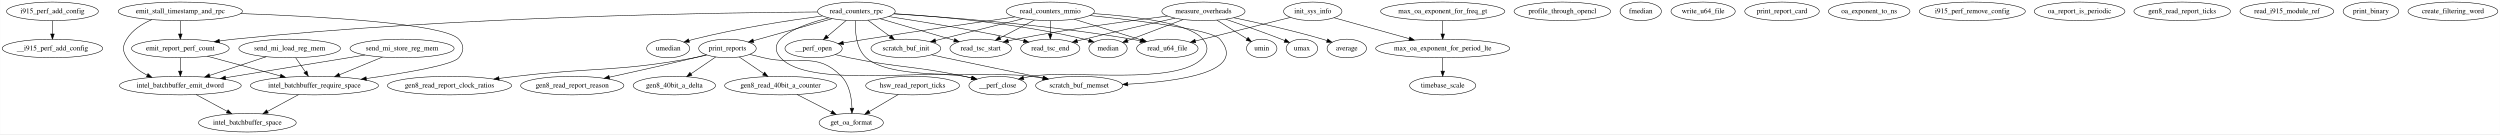
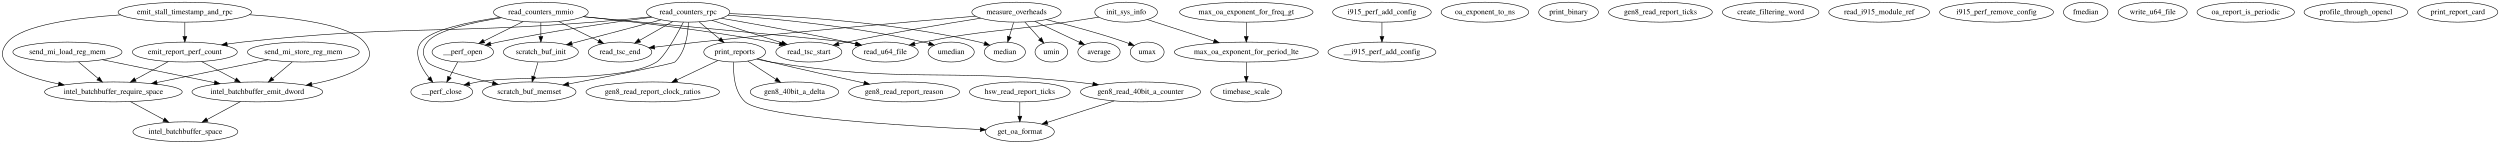
- <svg xmlns="http://www.w3.org/2000/svg" width="4848pt" height="260pt" viewBox="0.00 0.00 4847.58 260.00">
+ <svg xmlns="http://www.w3.org/2000/svg" width="4515pt" height="260pt" viewBox="0.00 0.00 4514.89 260.00">
  <g id="graph0" class="graph" transform="scale(1 1) rotate(0) translate(4 256)">
-     <polygon fill="white" stroke="none" points="-4,4 -4,-256 4843.58,-256 4843.58,4 -4,4" />
+     <polygon fill="white" stroke="none" points="-4,4 -4,-256 4510.89,-256 4510.89,4 -4,4" />
    <g id="node1" class="node">
-       <ellipse fill="none" stroke="black" cx="97.491" cy="-234" rx="89.084" ry="18" />
-       <text text-anchor="middle" x="97.491" y="-230.3" font-family="Times,serif" font-size="14.00">i915_perf_add_config</text>
+       <ellipse fill="none" stroke="black" cx="460.742" cy="-90" rx="118.079" ry="18" />
+       <text text-anchor="middle" x="460.742" y="-86.3" font-family="Times,serif" font-size="14.00">intel_batchbuffer_emit_dword</text>
    </g>
    <g id="node2" class="node">
-       <ellipse fill="none" stroke="black" cx="97.491" cy="-162" rx="97.483" ry="18" />
-       <text text-anchor="middle" x="97.491" y="-158.3" font-family="Times,serif" font-size="14.00">__i915_perf_add_config</text>
+       <ellipse fill="none" stroke="black" cx="330.742" cy="-18" rx="94.783" ry="18" />
+       <text text-anchor="middle" x="330.742" y="-14.3" font-family="Times,serif" font-size="14.00">intel_batchbuffer_space</text>
    </g>
    <g id="edge1" class="edge">
-       <path fill="none" stroke="black" d="M97.491,-215.697C97.491,-207.983 97.491,-198.712 97.491,-190.112" />
-       <polygon fill="black" stroke="black" points="100.991,-190.104 97.491,-180.104 93.991,-190.104 100.991,-190.104" />
+       <path fill="none" stroke="black" d="M430.263,-72.588C412.252,-62.89 389.26,-50.51 369.913,-40.092" />
+       <polygon fill="black" stroke="black" points="371.494,-36.968 361.03,-35.309 368.175,-43.132 371.494,-36.968" />
    </g>
    <g id="node3" class="node">
-       <ellipse fill="none" stroke="black" cx="605.491" cy="-90" rx="124.278" ry="18" />
-       <text text-anchor="middle" x="605.491" y="-86.3" font-family="Times,serif" font-size="14.00">intel_batchbuffer_require_space</text>
+       <ellipse fill="none" stroke="black" cx="2491.74" cy="-234" rx="89.084" ry="18" />
+       <text text-anchor="middle" x="2491.74" y="-230.3" font-family="Times,serif" font-size="14.00">i915_perf_add_config</text>
    </g>
    <g id="node4" class="node">
-       <ellipse fill="none" stroke="black" cx="475.491" cy="-18" rx="94.783" ry="18" />
-       <text text-anchor="middle" x="475.491" y="-14.3" font-family="Times,serif" font-size="14.00">intel_batchbuffer_space</text>
+       <ellipse fill="none" stroke="black" cx="2491.74" cy="-162" rx="97.483" ry="18" />
+       <text text-anchor="middle" x="2491.74" y="-158.3" font-family="Times,serif" font-size="14.00">__i915_perf_add_config</text>
    </g>
    <g id="edge2" class="edge">
-       <path fill="none" stroke="black" d="M574.683,-72.411C556.664,-62.708 533.743,-50.366 514.475,-39.992" />
-       <polygon fill="black" stroke="black" points="516.094,-36.888 505.63,-35.228 512.775,-43.051 516.094,-36.888" />
+       <path fill="none" stroke="black" d="M2491.74,-215.697C2491.74,-207.983 2491.74,-198.712 2491.74,-190.112" />
+       <polygon fill="black" stroke="black" points="2495.24,-190.104 2491.74,-180.104 2488.24,-190.104 2495.24,-190.104" />
    </g>
    <g id="node5" class="node">
-       <ellipse fill="none" stroke="black" cx="1509.49" cy="-90" rx="108.581" ry="18" />
-       <text text-anchor="middle" x="1509.49" y="-86.3" font-family="Times,serif" font-size="14.00">gen8_read_40bit_a_counter</text>
+       <ellipse fill="none" stroke="black" cx="972.742" cy="-234" rx="85.585" ry="18" />
+       <text text-anchor="middle" x="972.742" y="-230.3" font-family="Times,serif" font-size="14.00">read_counters_mmio</text>
    </g>
    <g id="node6" class="node">
-       <ellipse fill="none" stroke="black" cx="1646.49" cy="-18" rx="62.289" ry="18" />
-       <text text-anchor="middle" x="1646.49" y="-14.3" font-family="Times,serif" font-size="14.00">get_oa_format</text>
+       <ellipse fill="none" stroke="black" cx="1456.74" cy="-162" rx="59.59" ry="18" />
+       <text text-anchor="middle" x="1456.74" y="-158.3" font-family="Times,serif" font-size="14.00">read_tsc_start</text>
    </g>
    <g id="edge3" class="edge">
-       <path fill="none" stroke="black" d="M1541.27,-72.765C1561.23,-62.562 1587.11,-49.339 1608.21,-38.559" />
-       <polygon fill="black" stroke="black" points="1609.92,-41.619 1617.23,-33.952 1606.73,-35.386 1609.92,-41.619" />
+       <path fill="none" stroke="black" d="M1049.64,-225.843C1133.26,-217.441 1270.64,-201.829 1387.74,-180 1392.84,-179.049 1398.13,-177.952 1403.4,-176.783" />
+       <polygon fill="black" stroke="black" points="1404.51,-180.118 1413.47,-174.464 1402.94,-173.297 1404.51,-180.118" />
    </g>
    <g id="node7" class="node">
-       <ellipse fill="none" stroke="black" cx="1752.49" cy="-162" rx="67.688" ry="18" />
-       <text text-anchor="middle" x="1752.49" y="-158.3" font-family="Times,serif" font-size="14.00">scratch_buf_init</text>
+       <ellipse fill="none" stroke="black" cx="972.742" cy="-162" rx="67.688" ry="18" />
+       <text text-anchor="middle" x="972.742" y="-158.3" font-family="Times,serif" font-size="14.00">scratch_buf_init</text>
+     </g>
+     <g id="edge4" class="edge">
+       <path fill="none" stroke="black" d="M972.742,-215.697C972.742,-207.983 972.742,-198.712 972.742,-190.112" />
+       <polygon fill="black" stroke="black" points="976.242,-190.104 972.742,-180.104 969.242,-190.104 976.242,-190.104" />
    </g>
    <g id="node8" class="node">
-       <ellipse fill="none" stroke="black" cx="2088.49" cy="-90" rx="84.485" ry="18" />
-       <text text-anchor="middle" x="2088.49" y="-86.3" font-family="Times,serif" font-size="14.00">scratch_buf_memset</text>
-     </g>
-     <g id="edge4" class="edge">
-       <path fill="none" stroke="black" d="M1802.34,-149.708C1811.05,-147.776 1820.03,-145.809 1828.49,-144 1892.93,-130.227 1966.52,-115.3 2018.93,-104.808" />
-       <polygon fill="black" stroke="black" points="2019.67,-108.229 2028.79,-102.836 2018.3,-101.365 2019.67,-108.229" />
+       <ellipse fill="none" stroke="black" cx="951.742" cy="-90" rx="84.485" ry="18" />
+       <text text-anchor="middle" x="951.742" y="-86.3" font-family="Times,serif" font-size="14.00">scratch_buf_memset</text>
+     </g>
+     <g id="edge5" class="edge">
+       <path fill="none" stroke="black" d="M901.358,-223.891C848.98,-215.57 784.228,-201.29 767.742,-180 757.946,-167.349 758.12,-156.784 767.742,-144 775.168,-134.133 835.966,-117.864 885.675,-105.949" />
+       <polygon fill="black" stroke="black" points="886.529,-109.344 895.449,-103.628 884.911,-102.533 886.529,-109.344" />
    </g>
    <g id="node9" class="node">
-       <ellipse fill="none" stroke="black" cx="345.491" cy="-90" rx="118.079" ry="18" />
-       <text text-anchor="middle" x="345.491" y="-86.3" font-family="Times,serif" font-size="14.00">intel_batchbuffer_emit_dword</text>
-     </g>
-     <g id="edge5" class="edge">
-       <path fill="none" stroke="black" d="M375.971,-72.588C393.981,-62.89 416.973,-50.51 436.32,-40.092" />
-       <polygon fill="black" stroke="black" points="438.058,-43.132 445.203,-35.309 434.739,-36.968 438.058,-43.132" />
+       <ellipse fill="none" stroke="black" cx="831.742" cy="-162" rx="55.491" ry="18" />
+       <text text-anchor="middle" x="831.742" y="-158.3" font-family="Times,serif" font-size="14.00">__perf_open</text>
+     </g>
+     <g id="edge6" class="edge">
+       <path fill="none" stroke="black" d="M940.747,-217.116C919.703,-206.668 892.056,-192.943 869.871,-181.929" />
+       <polygon fill="black" stroke="black" points="871.246,-178.705 860.733,-177.393 868.133,-184.974 871.246,-178.705" />
    </g>
    <g id="node10" class="node">
-       <ellipse fill="none" stroke="black" cx="2329.49" cy="-234" rx="80.686" ry="18" />
-       <text text-anchor="middle" x="2329.49" y="-230.3" font-family="Times,serif" font-size="14.00">measure_overheads</text>
+       <ellipse fill="none" stroke="black" cx="1115.74" cy="-162" rx="57.391" ry="18" />
+       <text text-anchor="middle" x="1115.74" y="-158.3" font-family="Times,serif" font-size="14.00">read_tsc_end</text>
+     </g>
+     <g id="edge7" class="edge">
+       <path fill="none" stroke="black" d="M1004.83,-217.291C1026.26,-206.804 1054.54,-192.957 1077.19,-181.873" />
+       <polygon fill="black" stroke="black" points="1078.75,-185.004 1086.19,-177.464 1075.67,-178.717 1078.75,-185.004" />
    </g>
    <g id="node11" class="node">
-       <ellipse fill="none" stroke="black" cx="1897.49" cy="-162" rx="59.59" ry="18" />
-       <text text-anchor="middle" x="1897.49" y="-158.3" font-family="Times,serif" font-size="14.00">read_tsc_start</text>
-     </g>
-     <g id="edge6" class="edge">
-       <path fill="none" stroke="black" d="M2259.9,-224.868C2186.58,-215.827 2067.9,-199.848 1966.49,-180 1961.47,-179.018 1956.27,-177.909 1951.08,-176.739" />
-       <polygon fill="black" stroke="black" points="1951.68,-173.286 1941.15,-174.432 1950.1,-180.104 1951.68,-173.286" />
+       <ellipse fill="none" stroke="black" cx="1594.74" cy="-162" rx="59.59" ry="18" />
+       <text text-anchor="middle" x="1594.74" y="-158.3" font-family="Times,serif" font-size="14.00">read_u64_file</text>
+     </g>
+     <g id="edge8" class="edge">
+       <path fill="none" stroke="black" d="M1049.43,-225.796C1198.55,-211.767 1514.14,-181.974 1525.74,-180 1531.06,-179.094 1536.58,-178.002 1542.07,-176.813" />
+       <polygon fill="black" stroke="black" points="1542.9,-180.213 1551.88,-174.587 1541.35,-173.387 1542.9,-180.213" />
    </g>
    <g id="node12" class="node">
-       <ellipse fill="none" stroke="black" cx="2442.49" cy="-162" rx="29.497" ry="18" />
-       <text text-anchor="middle" x="2442.49" y="-158.3" font-family="Times,serif" font-size="14.00">umin</text>
-     </g>
-     <g id="edge7" class="edge">
-       <path fill="none" stroke="black" d="M2355.42,-216.941C2372.84,-206.148 2395.81,-191.916 2413.79,-180.781" />
-       <polygon fill="black" stroke="black" points="2416.02,-183.517 2422.68,-175.275 2412.33,-177.566 2416.02,-183.517" />
+       <ellipse fill="none" stroke="black" cx="793.742" cy="-90" rx="55.79" ry="18" />
+       <text text-anchor="middle" x="793.742" y="-86.3" font-family="Times,serif" font-size="14.00">__perf_close</text>
+     </g>
+     <g id="edge9" class="edge">
+       <path fill="none" stroke="black" d="M899.263,-224.665C843.813,-216.684 774.375,-202.483 756.742,-180 741.629,-160.731 755.886,-134.408 770.873,-115.393" />
+       <polygon fill="black" stroke="black" points="773.759,-117.398 777.481,-107.478 768.386,-112.911 773.759,-117.398" />
+     </g>
+     <g id="edge10" class="edge">
+       <path fill="none" stroke="black" d="M967.551,-143.697C965.211,-135.898 962.394,-126.509 959.791,-117.829" />
+       <polygon fill="black" stroke="black" points="963.099,-116.677 956.873,-108.104 956.394,-118.688 963.099,-116.677" />
+     </g>
+     <g id="edge36" class="edge">
+       <path fill="none" stroke="black" d="M822.543,-144.055C818.109,-135.887 812.694,-125.912 807.761,-116.824" />
+       <polygon fill="black" stroke="black" points="810.703,-114.908 802.856,-107.789 804.551,-118.247 810.703,-114.908" />
    </g>
    <g id="node13" class="node">
-       <ellipse fill="none" stroke="black" cx="2144.49" cy="-162" rx="37.093" ry="18" />
-       <text text-anchor="middle" x="2144.49" y="-158.3" font-family="Times,serif" font-size="14.00">median</text>
-     </g>
-     <g id="edge8" class="edge">
-       <path fill="none" stroke="black" d="M2290.26,-218.155C2258.48,-206.132 2213.99,-189.296 2182.54,-177.395" />
-       <polygon fill="black" stroke="black" points="2183.41,-173.983 2172.82,-173.717 2180.93,-180.53 2183.41,-173.983" />
+       <ellipse fill="none" stroke="black" cx="543.742" cy="-162" rx="100.983" ry="18" />
+       <text text-anchor="middle" x="543.742" y="-158.3" font-family="Times,serif" font-size="14.00">send_mi_store_reg_mem</text>
+     </g>
+     <g id="edge11" class="edge">
+       <path fill="none" stroke="black" d="M523.65,-144.055C513.047,-135.113 499.877,-124.005 488.331,-114.268" />
+       <polygon fill="black" stroke="black" points="490.55,-111.561 480.649,-107.789 486.037,-116.912 490.55,-111.561" />
    </g>
    <g id="node14" class="node">
-       <ellipse fill="none" stroke="black" cx="2520.49" cy="-162" rx="30.595" ry="18" />
-       <text text-anchor="middle" x="2520.49" y="-158.3" font-family="Times,serif" font-size="14.00">umax</text>
-     </g>
-     <g id="edge9" class="edge">
-       <path fill="none" stroke="black" d="M2372.72,-218.652C2403.06,-208.381 2444.48,-193.955 2480.49,-180 2482.69,-179.149 2484.94,-178.252 2487.21,-177.334" />
-       <polygon fill="black" stroke="black" points="2488.58,-180.557 2496.48,-173.5 2485.9,-174.088 2488.58,-180.557" />
+       <ellipse fill="none" stroke="black" cx="200.742" cy="-90" rx="124.278" ry="18" />
+       <text text-anchor="middle" x="200.742" y="-86.3" font-family="Times,serif" font-size="14.00">intel_batchbuffer_require_space</text>
+     </g>
+     <g id="edge12" class="edge">
+       <path fill="none" stroke="black" d="M480.03,-147.998C423.322,-136.425 340.174,-119.455 279.35,-107.042" />
+       <polygon fill="black" stroke="black" points="279.905,-103.584 269.407,-105.013 278.506,-110.442 279.905,-103.584" />
+     </g>
+     <g id="edge43" class="edge">
+       <path fill="none" stroke="black" d="M231.55,-72.411C249.57,-62.708 272.49,-50.366 291.758,-39.992" />
+       <polygon fill="black" stroke="black" points="293.458,-43.051 300.603,-35.228 290.139,-36.888 293.458,-43.051" />
    </g>
    <g id="node15" class="node">
-       <ellipse fill="none" stroke="black" cx="2607.49" cy="-162" rx="38.194" ry="18" />
-       <text text-anchor="middle" x="2607.49" y="-158.3" font-family="Times,serif" font-size="14.00">average</text>
-     </g>
-     <g id="edge10" class="edge">
-       <path fill="none" stroke="black" d="M2388.39,-221.549C2435.37,-211.92 2502.67,-197.023 2560.49,-180 2563.39,-179.145 2566.38,-178.208 2569.37,-177.227" />
-       <polygon fill="black" stroke="black" points="2570.51,-180.535 2578.84,-173.988 2568.25,-173.911 2570.51,-180.535" />
+       <ellipse fill="none" stroke="black" cx="2246.74" cy="-162" rx="129.977" ry="18" />
+       <text text-anchor="middle" x="2246.74" y="-158.3" font-family="Times,serif" font-size="14.00">max_oa_exponent_for_period_lte</text>
    </g>
    <g id="node16" class="node">
-       <ellipse fill="none" stroke="black" cx="2032.49" cy="-162" rx="57.391" ry="18" />
-       <text text-anchor="middle" x="2032.49" y="-158.3" font-family="Times,serif" font-size="14.00">read_tsc_end</text>
-     </g>
-     <g id="edge11" class="edge">
-       <path fill="none" stroke="black" d="M2274.32,-220.774C2227.46,-210.287 2158.46,-194.6 2098.49,-180 2094.1,-178.932 2089.56,-177.805 2085,-176.66" />
-       <polygon fill="black" stroke="black" points="2085.61,-173.203 2075.05,-174.14 2083.89,-179.988 2085.61,-173.203" />
+       <ellipse fill="none" stroke="black" cx="2246.74" cy="-90" rx="64.189" ry="18" />
+       <text text-anchor="middle" x="2246.74" y="-86.3" font-family="Times,serif" font-size="14.00">timebase_scale</text>
+     </g>
+     <g id="edge13" class="edge">
+       <path fill="none" stroke="black" d="M2246.74,-143.697C2246.74,-135.983 2246.74,-126.712 2246.74,-118.112" />
+       <polygon fill="black" stroke="black" points="2250.24,-118.104 2246.74,-108.104 2243.24,-118.104 2250.24,-118.104" />
    </g>
    <g id="node17" class="node">
-       <ellipse fill="none" stroke="black" cx="2793.49" cy="-162" rx="129.977" ry="18" />
-       <text text-anchor="middle" x="2793.49" y="-158.3" font-family="Times,serif" font-size="14.00">max_oa_exponent_for_period_lte</text>
+       <ellipse fill="none" stroke="black" cx="117.742" cy="-162" rx="98.583" ry="18" />
+       <text text-anchor="middle" x="117.742" y="-158.3" font-family="Times,serif" font-size="14.00">send_mi_load_reg_mem</text>
+     </g>
+     <g id="edge15" class="edge">
+       <path fill="none" stroke="black" d="M181.053,-148.079C238.079,-136.441 322.078,-119.299 383.13,-106.839" />
+       <polygon fill="black" stroke="black" points="384.007,-110.232 393.105,-104.803 382.607,-103.374 384.007,-110.232" />
+     </g>
+     <g id="edge14" class="edge">
+       <path fill="none" stroke="black" d="M137.834,-144.055C148.437,-135.113 161.607,-124.005 173.153,-114.268" />
+       <polygon fill="black" stroke="black" points="175.447,-116.912 180.835,-107.789 170.934,-111.561 175.447,-116.912" />
    </g>
    <g id="node18" class="node">
-       <ellipse fill="none" stroke="black" cx="2793.49" cy="-90" rx="64.189" ry="18" />
-       <text text-anchor="middle" x="2793.49" y="-86.3" font-family="Times,serif" font-size="14.00">timebase_scale</text>
-     </g>
-     <g id="edge12" class="edge">
-       <path fill="none" stroke="black" d="M2793.49,-143.697C2793.49,-135.983 2793.49,-126.712 2793.49,-118.112" />
-       <polygon fill="black" stroke="black" points="2796.99,-118.104 2793.49,-108.104 2789.99,-118.104 2796.99,-118.104" />
+       <ellipse fill="none" stroke="black" cx="1831.74" cy="-234" rx="80.686" ry="18" />
+       <text text-anchor="middle" x="1831.74" y="-230.3" font-family="Times,serif" font-size="14.00">measure_overheads</text>
+     </g>
+     <g id="edge16" class="edge">
+       <path fill="none" stroke="black" d="M1767.02,-223.14C1704.91,-213.36 1608.59,-197.359 1525.74,-180 1520.81,-178.967 1515.7,-177.831 1510.59,-176.651" />
+       <polygon fill="black" stroke="black" points="1511.34,-173.234 1500.81,-174.344 1509.74,-180.047 1511.34,-173.234" />
+     </g>
+     <g id="edge20" class="edge">
+       <path fill="none" stroke="black" d="M1757.83,-226.82C1648.47,-217.529 1437.13,-199.016 1257.74,-180 1231.59,-177.228 1202.78,-173.84 1177.97,-170.82" />
+       <polygon fill="black" stroke="black" points="1178.32,-167.336 1167.97,-169.595 1177.47,-174.285 1178.32,-167.336" />
    </g>
    <g id="node19" class="node">
-       <ellipse fill="none" stroke="black" cx="2541.49" cy="-234" rx="56.59" ry="18" />
-       <text text-anchor="middle" x="2541.49" y="-230.3" font-family="Times,serif" font-size="14.00">init_sys_info</text>
-     </g>
-     <g id="edge13" class="edge">
-       <path fill="none" stroke="black" d="M2582.54,-221.597C2622.04,-210.625 2682.39,-193.862 2728.43,-181.071" />
-       <polygon fill="black" stroke="black" points="2729.63,-184.373 2738.33,-178.324 2727.75,-177.628 2729.63,-184.373" />
+       <ellipse fill="none" stroke="black" cx="1894.74" cy="-162" rx="29.497" ry="18" />
+       <text text-anchor="middle" x="1894.74" y="-158.3" font-family="Times,serif" font-size="14.00">umin</text>
+     </g>
+     <g id="edge17" class="edge">
+       <path fill="none" stroke="black" d="M1846.99,-216.055C1855.15,-206.988 1865.32,-195.694 1874.17,-185.86" />
+       <polygon fill="black" stroke="black" points="1876.83,-188.131 1880.92,-178.356 1871.63,-183.448 1876.83,-188.131" />
    </g>
    <g id="node20" class="node">
-       <ellipse fill="none" stroke="black" cx="2259.49" cy="-162" rx="59.59" ry="18" />
-       <text text-anchor="middle" x="2259.49" y="-158.3" font-family="Times,serif" font-size="14.00">read_u64_file</text>
-     </g>
-     <g id="edge14" class="edge">
-       <path fill="none" stroke="black" d="M2498.35,-222.292C2448.82,-209.998 2367.5,-189.811 2313.73,-176.463" />
-       <polygon fill="black" stroke="black" points="2314.57,-173.066 2304.02,-174.053 2312.88,-179.859 2314.57,-173.066" />
+       <ellipse fill="none" stroke="black" cx="1980.74" cy="-162" rx="38.194" ry="18" />
+       <text text-anchor="middle" x="1980.74" y="-158.3" font-family="Times,serif" font-size="14.00">average</text>
+     </g>
+     <g id="edge18" class="edge">
+       <path fill="none" stroke="black" d="M1864.81,-217.465C1888.73,-206.228 1921,-191.067 1945.42,-179.594" />
+       <polygon fill="black" stroke="black" points="1947.13,-182.658 1954.69,-175.238 1944.15,-176.322 1947.13,-182.658" />
    </g>
    <g id="node21" class="node">
-       <ellipse fill="none" stroke="black" cx="557.491" cy="-162" rx="98.583" ry="18" />
-       <text text-anchor="middle" x="557.491" y="-158.3" font-family="Times,serif" font-size="14.00">send_mi_load_reg_mem</text>
-     </g>
-     <g id="edge16" class="edge">
-       <path fill="none" stroke="black" d="M569.111,-144.055C574.746,-135.837 581.635,-125.791 587.896,-116.66" />
-       <polygon fill="black" stroke="black" points="590.877,-118.502 593.645,-108.275 585.104,-114.543 590.877,-118.502" />
-     </g>
-     <g id="edge15" class="edge">
-       <path fill="none" stroke="black" d="M512.012,-145.983C480.01,-135.416 436.94,-121.195 402.62,-109.863" />
-       <polygon fill="black" stroke="black" points="403.324,-106.41 392.731,-106.598 401.13,-113.057 403.324,-106.41" />
+       <ellipse fill="none" stroke="black" cx="2067.74" cy="-162" rx="30.595" ry="18" />
+       <text text-anchor="middle" x="2067.74" y="-158.3" font-family="Times,serif" font-size="14.00">umax</text>
+     </g>
+     <g id="edge19" class="edge">
+       <path fill="none" stroke="black" d="M1885.59,-220.564C1925.31,-210.878 1980.44,-196.361 2027.74,-180 2030.11,-179.18 2032.54,-178.286 2034.98,-177.352" />
+       <polygon fill="black" stroke="black" points="2036.29,-180.595 2044.26,-173.615 2033.68,-174.101 2036.29,-180.595" />
    </g>
    <g id="node22" class="node">
-       <ellipse fill="none" stroke="black" cx="1765.49" cy="-90" rx="90.984" ry="18" />
-       <text text-anchor="middle" x="1765.49" y="-86.3" font-family="Times,serif" font-size="14.00">hsw_read_report_ticks</text>
-     </g>
-     <g id="edge17" class="edge">
-       <path fill="none" stroke="black" d="M1737.89,-72.765C1721.17,-62.928 1699.67,-50.285 1681.73,-39.73" />
-       <polygon fill="black" stroke="black" points="1683.11,-36.48 1672.72,-34.427 1679.56,-42.514 1683.11,-36.48" />
+       <ellipse fill="none" stroke="black" cx="1810.74" cy="-162" rx="37.093" ry="18" />
+       <text text-anchor="middle" x="1810.74" y="-158.3" font-family="Times,serif" font-size="14.00">median</text>
+     </g>
+     <g id="edge21" class="edge">
+       <path fill="none" stroke="black" d="M1826.55,-215.697C1824.21,-207.898 1821.39,-198.509 1818.79,-189.829" />
+       <polygon fill="black" stroke="black" points="1822.1,-188.677 1815.87,-180.104 1815.39,-190.688 1822.1,-188.677" />
    </g>
    <g id="node23" class="node">
-       <ellipse fill="none" stroke="black" cx="1406.49" cy="-162" rx="55.79" ry="18" />
-       <text text-anchor="middle" x="1406.49" y="-158.3" font-family="Times,serif" font-size="14.00">print_reports</text>
+       <ellipse fill="none" stroke="black" cx="2246.74" cy="-234" rx="120.479" ry="18" />
+       <text text-anchor="middle" x="2246.74" y="-230.3" font-family="Times,serif" font-size="14.00">max_oa_exponent_for_freq_gt</text>
    </g>
    <g id="edge22" class="edge">
-       <path fill="none" stroke="black" d="M1429.35,-145.465C1443.12,-136.104 1460.9,-124.021 1476.22,-113.614" />
-       <polygon fill="black" stroke="black" points="1478.59,-116.23 1484.9,-107.714 1474.66,-110.44 1478.59,-116.23" />
-     </g>
-     <g id="edge19" class="edge">
-       <path fill="none" stroke="black" d="M1449.8,-150.452C1458.63,-148.31 1467.86,-146.077 1476.49,-144 1543.57,-127.859 1579.29,-157.36 1627.49,-108 1643.23,-91.882 1647.33,-66.106 1647.88,-46.433" />
-       <polygon fill="black" stroke="black" points="1651.38,-46.227 1647.86,-36.231 1644.38,-46.236 1651.38,-46.227" />
+       <path fill="none" stroke="black" d="M2246.74,-215.697C2246.74,-207.983 2246.74,-198.712 2246.74,-190.112" />
+       <polygon fill="black" stroke="black" points="2250.24,-190.104 2246.74,-180.104 2243.24,-190.104 2250.24,-190.104" />
    </g>
    <g id="node24" class="node">
-       <ellipse fill="none" stroke="black" cx="867.491" cy="-90" rx="120.479" ry="18" />
-       <text text-anchor="middle" x="867.491" y="-86.3" font-family="Times,serif" font-size="14.00">gen8_read_report_clock_ratios</text>
-     </g>
-     <g id="edge18" class="edge">
-       <path fill="none" stroke="black" d="M1366.42,-149.333C1358.54,-147.329 1350.29,-145.433 1342.49,-144 1190.43,-116.069 1150.04,-126.102 996.491,-108 985.842,-106.745 974.707,-105.37 963.632,-103.964" />
-       <polygon fill="black" stroke="black" points="963.857,-100.465 953.494,-102.667 962.968,-107.408 963.857,-100.465" />
+       <ellipse fill="none" stroke="black" cx="329.742" cy="-162" rx="94.783" ry="18" />
+       <text text-anchor="middle" x="329.742" y="-158.3" font-family="Times,serif" font-size="14.00">emit_report_perf_count</text>
+     </g>
+     <g id="edge23" class="edge">
+       <path fill="none" stroke="black" d="M360.125,-144.765C378.265,-135.072 401.506,-122.653 421.08,-112.193" />
+       <polygon fill="black" stroke="black" points="422.899,-115.19 430.07,-107.39 419.6,-109.016 422.899,-115.19" />
+     </g>
+     <g id="edge24" class="edge">
+       <path fill="none" stroke="black" d="M299.822,-144.765C282.088,-135.142 259.403,-122.832 240.215,-112.419" />
+       <polygon fill="black" stroke="black" points="241.854,-109.327 231.395,-107.633 238.515,-115.479 241.854,-109.327" />
    </g>
    <g id="node25" class="node">
-       <ellipse fill="none" stroke="black" cx="1105.49" cy="-90" rx="100.182" ry="18" />
-       <text text-anchor="middle" x="1105.49" y="-86.3" font-family="Times,serif" font-size="14.00">gen8_read_report_reason</text>
-     </g>
-     <g id="edge20" class="edge">
-       <path fill="none" stroke="black" d="M1365.24,-149.785C1357.69,-147.805 1349.86,-145.802 1342.49,-144 1287.24,-130.49 1224.41,-116.501 1177.32,-106.289" />
-       <polygon fill="black" stroke="black" points="1178.04,-102.863 1167.53,-104.169 1176.56,-109.704 1178.04,-102.863" />
+       <ellipse fill="none" stroke="black" cx="1238.74" cy="-234" rx="75.287" ry="18" />
+       <text text-anchor="middle" x="1238.74" y="-230.3" font-family="Times,serif" font-size="14.00">read_counters_rpc</text>
+     </g>
+     <g id="edge34" class="edge">
+       <path fill="none" stroke="black" d="M1281.81,-219.17C1318.03,-207.539 1369.82,-190.912 1407.64,-178.766" />
+       <polygon fill="black" stroke="black" points="1408.97,-182.014 1417.43,-175.625 1406.83,-175.349 1408.97,-182.014" />
+     </g>
+     <g id="edge25" class="edge">
+       <path fill="none" stroke="black" d="M1189.95,-220.161C1144.45,-208.185 1076.59,-190.329 1028.86,-177.768" />
+       <polygon fill="black" stroke="black" points="1029.56,-174.332 1018.99,-175.172 1027.77,-181.102 1029.56,-174.332" />
+     </g>
+     <g id="edge26" class="edge">
+       <path fill="none" stroke="black" d="M1239.16,-215.916C1238.66,-195.748 1234.59,-162.607 1214.74,-144 1211.18,-140.666 1099.72,-119.01 1023.06,-104.432" />
+       <polygon fill="black" stroke="black" points="1023.43,-100.941 1012.95,-102.514 1022.12,-107.818 1023.43,-100.941" />
+     </g>
+     <g id="edge27" class="edge">
+       <path fill="none" stroke="black" d="M1173.25,-224.987C1103.95,-216.018 991.577,-200.073 895.742,-180 891.318,-179.073 886.744,-178.031 882.17,-176.929" />
+       <polygon fill="black" stroke="black" points="882.764,-173.47 872.214,-174.446 881.07,-180.262 882.764,-173.47" />
+     </g>
+     <g id="edge33" class="edge">
+       <path fill="none" stroke="black" d="M1210.83,-217.116C1193.17,-207.063 1170.17,-193.975 1151.22,-183.188" />
+       <polygon fill="black" stroke="black" points="1152.7,-180.006 1142.28,-178.101 1149.24,-186.09 1152.7,-180.006" />
+     </g>
+     <g id="edge29" class="edge">
+       <path fill="none" stroke="black" d="M1298.59,-223.007C1356.79,-213.04 1447.6,-196.825 1525.74,-180 1530.67,-178.94 1535.77,-177.785 1540.88,-176.593" />
+       <polygon fill="black" stroke="black" points="1541.74,-179.987 1550.66,-174.271 1540.12,-173.177 1541.74,-179.987" />
+     </g>
+     <g id="edge30" class="edge">
+       <path fill="none" stroke="black" d="M1230.16,-216.041C1218,-192.727 1195.69,-152.669 1181.74,-144 1120.4,-105.877 929.753,-121.172 858.742,-108 853.975,-107.116 849.043,-106.071 844.125,-104.94" />
+       <polygon fill="black" stroke="black" points="844.648,-101.466 834.106,-102.524 843.007,-108.271 844.648,-101.466" />
+     </g>
+     <g id="edge31" class="edge">
+       <path fill="none" stroke="black" d="M1313.75,-231.398C1416.68,-227.858 1606.91,-216.491 1764.74,-180 1767.72,-179.313 1770.76,-178.484 1773.79,-177.568" />
+       <polygon fill="black" stroke="black" points="1774.96,-180.868 1783.36,-174.408 1772.77,-174.221 1774.96,-180.868" />
+     </g>
+     <g id="edge28" class="edge">
+       <path fill="none" stroke="black" d="M1171.8,-225.682C1140.26,-222.404 1102.1,-218.682 1067.74,-216 786.366,-194.035 714.287,-210.808 433.742,-180 424.794,-179.017 415.444,-177.785 406.176,-176.434" />
+       <polygon fill="black" stroke="black" points="406.585,-172.956 396.176,-174.928 405.543,-179.878 406.585,-172.956" />
    </g>
    <g id="node26" class="node">
-       <ellipse fill="none" stroke="black" cx="1303.49" cy="-90" rx="79.886" ry="18" />
-       <text text-anchor="middle" x="1303.49" y="-86.3" font-family="Times,serif" font-size="14.00">gen8_40bit_a_delta</text>
-     </g>
-     <g id="edge21" class="edge">
-       <path fill="none" stroke="black" d="M1383.63,-145.465C1369.53,-135.881 1351.23,-123.442 1335.67,-112.872" />
-       <polygon fill="black" stroke="black" points="1337.6,-109.948 1327.36,-107.222 1333.66,-115.737 1337.6,-109.948" />
+       <ellipse fill="none" stroke="black" cx="1713.74" cy="-162" rx="41.693" ry="18" />
+       <text text-anchor="middle" x="1713.74" y="-158.3" font-family="Times,serif" font-size="14.00">umedian</text>
+     </g>
+     <g id="edge32" class="edge">
+       <path fill="none" stroke="black" d="M1310.58,-228.521C1395.72,-222.187 1541.45,-208.105 1663.74,-180 1666.96,-179.261 1670.26,-178.393 1673.56,-177.448" />
+       <polygon fill="black" stroke="black" points="1674.83,-180.719 1683.35,-174.431 1672.77,-174.03 1674.83,-180.719" />
    </g>
    <g id="node27" class="node">
-       <ellipse fill="none" stroke="black" cx="775.491" cy="-162" rx="100.983" ry="18" />
-       <text text-anchor="middle" x="775.491" y="-158.3" font-family="Times,serif" font-size="14.00">send_mi_store_reg_mem</text>
-     </g>
-     <g id="edge23" class="edge">
-       <path fill="none" stroke="black" d="M737.34,-145.291C712.753,-135.167 680.562,-121.911 654.142,-111.033" />
-       <polygon fill="black" stroke="black" points="655.274,-107.714 644.695,-107.142 652.609,-114.186 655.274,-107.714" />
-     </g>
-     <g id="edge24" class="edge">
-       <path fill="none" stroke="black" d="M703.519,-149.284C629.119,-137.172 512.898,-118.252 433.178,-105.275" />
-       <polygon fill="black" stroke="black" points="433.588,-101.795 423.156,-103.643 432.464,-108.704 433.588,-101.795" />
+       <ellipse fill="none" stroke="black" cx="1322.74" cy="-162" rx="55.79" ry="18" />
+       <text text-anchor="middle" x="1322.74" y="-158.3" font-family="Times,serif" font-size="14.00">print_reports</text>
+     </g>
+     <g id="edge35" class="edge">
+       <path fill="none" stroke="black" d="M1258.65,-216.411C1269.69,-207.213 1283.57,-195.644 1295.59,-185.627" />
+       <polygon fill="black" stroke="black" points="1298.11,-188.079 1303.56,-178.988 1293.63,-182.701 1298.11,-188.079" />
+     </g>
+     <g id="node31" class="node">
+       <ellipse fill="none" stroke="black" cx="1837.74" cy="-18" rx="62.289" ry="18" />
+       <text text-anchor="middle" x="1837.74" y="-14.3" font-family="Times,serif" font-size="14.00">get_oa_format</text>
+     </g>
+     <g id="edge46" class="edge">
+       <path fill="none" stroke="black" d="M1320.98,-143.704C1319.96,-123.328 1321.79,-89.981 1341.74,-72 1372.63,-44.165 1636.32,-28.265 1766.13,-22.059" />
+       <polygon fill="black" stroke="black" points="1766.55,-25.543 1776.38,-21.576 1766.22,-18.551 1766.55,-25.543" />
+     </g>
+     <g id="node32" class="node">
+       <ellipse fill="none" stroke="black" cx="1174.74" cy="-90" rx="120.479" ry="18" />
+       <text text-anchor="middle" x="1174.74" y="-86.3" font-family="Times,serif" font-size="14.00">gen8_read_report_clock_ratios</text>
+     </g>
+     <g id="edge44" class="edge">
+       <path fill="none" stroke="black" d="M1292.43,-146.666C1271.08,-136.566 1242.17,-122.891 1218.34,-111.622" />
+       <polygon fill="black" stroke="black" points="1219.69,-108.388 1209.15,-107.276 1216.7,-114.716 1219.69,-108.388" />
+     </g>
+     <g id="node33" class="node">
+       <ellipse fill="none" stroke="black" cx="1430.74" cy="-90" rx="79.886" ry="18" />
+       <text text-anchor="middle" x="1430.74" y="-86.3" font-family="Times,serif" font-size="14.00">gen8_40bit_a_delta</text>
+     </g>
+     <g id="edge45" class="edge">
+       <path fill="none" stroke="black" d="M1346.44,-145.638C1361.22,-136.062 1380.47,-123.587 1396.84,-112.974" />
+       <polygon fill="black" stroke="black" points="1399.1,-115.677 1405.59,-107.301 1395.3,-109.803 1399.1,-115.677" />
+     </g>
+     <g id="node34" class="node">
+       <ellipse fill="none" stroke="black" cx="2055.74" cy="-90" rx="108.581" ry="18" />
+       <text text-anchor="middle" x="2055.74" y="-86.3" font-family="Times,serif" font-size="14.00">gen8_read_40bit_a_counter</text>
+     </g>
+     <g id="edge47" class="edge">
+       <path fill="none" stroke="black" d="M1362.71,-149.272C1370.93,-147.222 1379.57,-145.324 1387.74,-144 1629.56,-104.831 1694.1,-133.485 1937.74,-108 1948.04,-106.923 1958.81,-105.618 1969.49,-104.215" />
+       <polygon fill="black" stroke="black" points="1970.24,-107.647 1979.68,-102.844 1969.3,-100.709 1970.24,-107.647" />
+     </g>
+     <g id="node35" class="node">
+       <ellipse fill="none" stroke="black" cx="1628.74" cy="-90" rx="100.182" ry="18" />
+       <text text-anchor="middle" x="1628.74" y="-86.3" font-family="Times,serif" font-size="14.00">gen8_read_report_reason</text>
+     </g>
+     <g id="edge48" class="edge">
+       <path fill="none" stroke="black" d="M1364.29,-149.873C1372.07,-147.864 1380.14,-145.828 1387.74,-144 1444.13,-130.432 1508.27,-116.394 1556.2,-106.176" />
+       <polygon fill="black" stroke="black" points="1557.12,-109.559 1566.17,-104.055 1555.66,-102.712 1557.12,-109.559" />
    </g>
    <g id="node28" class="node">
-       <ellipse fill="none" stroke="black" cx="345.491" cy="-234" rx="120.479" ry="18" />
-       <text text-anchor="middle" x="345.491" y="-230.3" font-family="Times,serif" font-size="14.00">emit_stall_timestamp_and_rpc</text>
-     </g>
-     <g id="edge27" class="edge">
-       <path fill="none" stroke="black" d="M462.579,-229.704C612.857,-224.242 857.651,-210.706 885.491,-180 896.238,-168.147 895.699,-156.321 885.491,-144 873.786,-129.871 781.632,-114.321 706.192,-103.74" />
-       <polygon fill="black" stroke="black" points="706.526,-100.253 696.14,-102.346 705.564,-107.187 706.526,-100.253" />
-     </g>
-     <g id="edge26" class="edge">
-       <path fill="none" stroke="black" d="M290.137,-217.906C271.362,-209.853 252.397,-197.797 241.491,-180 233.132,-166.357 233.132,-157.643 241.491,-144 250.652,-129.05 265.5,-118.152 281.144,-110.274" />
-       <polygon fill="black" stroke="black" points="282.811,-113.359 290.41,-105.977 279.866,-107.009 282.811,-113.359" />
+       <ellipse fill="none" stroke="black" cx="329.742" cy="-234" rx="120.479" ry="18" />
+       <text text-anchor="middle" x="329.742" y="-230.3" font-family="Times,serif" font-size="14.00">emit_stall_timestamp_and_rpc</text>
+     </g>
+     <g id="edge38" class="edge">
+       <path fill="none" stroke="black" d="M446.266,-229.4C527.975,-224.134 627.169,-211.273 653.742,-180 688.1,-139.564 622.955,-116.473 559.255,-104" />
+       <polygon fill="black" stroke="black" points="559.533,-100.491 549.06,-102.088 558.243,-107.371 559.533,-100.491" />
+     </g>
+     <g id="edge37" class="edge">
+       <path fill="none" stroke="black" d="M213.802,-229.143C133.257,-223.738 35.874,-210.816 9.742,-180 -24.003,-140.207 39.133,-117.129 101.676,-104.492" />
+       <polygon fill="black" stroke="black" points="102.541,-107.89 111.693,-102.553 101.21,-101.018 102.541,-107.89" />
+     </g>
+     <g id="edge39" class="edge">
+       <path fill="none" stroke="black" d="M329.742,-215.697C329.742,-207.983 329.742,-198.712 329.742,-190.112" />
+       <polygon fill="black" stroke="black" points="333.242,-190.104 329.742,-180.104 326.242,-190.104 333.242,-190.104" />
    </g>
    <g id="node29" class="node">
-       <ellipse fill="none" stroke="black" cx="345.491" cy="-162" rx="94.783" ry="18" />
-       <text text-anchor="middle" x="345.491" y="-158.3" font-family="Times,serif" font-size="14.00">emit_report_perf_count</text>
-     </g>
-     <g id="edge25" class="edge">
-       <path fill="none" stroke="black" d="M345.491,-215.697C345.491,-207.983 345.491,-198.712 345.491,-190.112" />
-       <polygon fill="black" stroke="black" points="348.991,-190.104 345.491,-180.104 341.991,-190.104 348.991,-190.104" />
-     </g>
-     <g id="edge47" class="edge">
-       <path fill="none" stroke="black" d="M397.793,-146.919C438.601,-135.932 495.542,-120.602 539.486,-108.771" />
-       <polygon fill="black" stroke="black" points="540.474,-112.129 549.22,-106.15 538.654,-105.37 540.474,-112.129" />
-     </g>
-     <g id="edge48" class="edge">
-       <path fill="none" stroke="black" d="M345.491,-143.697C345.491,-135.983 345.491,-126.712 345.491,-118.112" />
-       <polygon fill="black" stroke="black" points="348.991,-118.104 345.491,-108.104 341.991,-118.104 348.991,-118.104" />
+       <ellipse fill="none" stroke="black" cx="2029.74" cy="-234" rx="56.59" ry="18" />
+       <text text-anchor="middle" x="2029.74" y="-230.3" font-family="Times,serif" font-size="14.00">init_sys_info</text>
+     </g>
+     <g id="edge41" class="edge">
+       <path fill="none" stroke="black" d="M1980.58,-225.07C1962.13,-222.145 1940.99,-218.852 1921.74,-216 1806.78,-198.964 1776.83,-202.125 1662.74,-180 1657.99,-179.078 1653.07,-178.033 1648.16,-176.924" />
+       <polygon fill="black" stroke="black" points="1648.65,-173.446 1638.12,-174.578 1647.06,-180.262 1648.65,-173.446" />
+     </g>
+     <g id="edge40" class="edge">
+       <path fill="none" stroke="black" d="M2068.04,-220.647C2101.21,-209.946 2149.73,-194.296 2187.84,-182.001" />
+       <polygon fill="black" stroke="black" points="2189.35,-185.193 2197.79,-178.792 2187.2,-178.531 2189.35,-185.193" />
    </g>
    <g id="node30" class="node">
-       <ellipse fill="none" stroke="black" cx="1656.49" cy="-234" rx="75.287" ry="18" />
-       <text text-anchor="middle" x="1656.49" y="-230.3" font-family="Times,serif" font-size="14.00">read_counters_rpc</text>
-     </g>
-     <g id="edge30" class="edge">
-       <path fill="none" stroke="black" d="M1678.76,-216.765C1691.6,-207.4 1707.93,-195.49 1721.96,-185.261" />
-       <polygon fill="black" stroke="black" points="1724.33,-187.867 1730.35,-179.147 1720.2,-182.211 1724.33,-187.867" />
-     </g>
-     <g id="edge31" class="edge">
-       <path fill="none" stroke="black" d="M1654.75,-215.723C1653.74,-195.365 1655.59,-162.036 1675.49,-144 1728.52,-95.947 1924.7,-118.44 1995.49,-108 2002.83,-106.918 2010.48,-105.688 2018.09,-104.396" />
-       <polygon fill="black" stroke="black" points="2018.8,-107.825 2028.06,-102.669 2017.61,-100.928 2018.8,-107.825" />
-     </g>
-     <g id="edge38" class="edge">
-       <path fill="none" stroke="black" d="M1702.39,-219.669C1743.44,-207.745 1803.54,-190.29 1846.17,-177.908" />
-       <polygon fill="black" stroke="black" points="1847.16,-181.262 1855.79,-175.112 1845.21,-174.54 1847.16,-181.262" />
-     </g>
-     <g id="edge34" class="edge">
-       <path fill="none" stroke="black" d="M1729.77,-229.48C1818.21,-224.03 1970.96,-210.76 2098.49,-180 2101.46,-179.284 2104.5,-178.436 2107.53,-177.506" />
-       <polygon fill="black" stroke="black" points="2108.71,-180.802 2117.09,-174.32 2106.49,-174.161 2108.71,-180.802" />
-     </g>
-     <g id="edge29" class="edge">
-       <path fill="none" stroke="black" d="M1719.13,-223.849C1781.95,-214.306 1881.33,-198.215 1966.49,-180 1971.16,-179.001 1976,-177.894 1980.84,-176.738" />
-       <polygon fill="black" stroke="black" points="1981.84,-180.097 1990.72,-174.316 1980.17,-173.299 1981.84,-180.097" />
-     </g>
-     <g id="edge32" class="edge">
-       <path fill="none" stroke="black" d="M1729.05,-229.089C1832.19,-222.785 2026.83,-208.136 2190.49,-180 2195.81,-179.086 2201.33,-177.987 2206.82,-176.794" />
-       <polygon fill="black" stroke="black" points="2207.65,-180.194 2216.63,-174.565 2206.1,-173.369 2207.65,-180.194" />
-     </g>
-     <g id="edge28" class="edge">
-       <path fill="none" stroke="black" d="M1609.47,-219.834C1565.94,-207.646 1501.41,-189.579 1456.85,-177.101" />
-       <polygon fill="black" stroke="black" points="1457.68,-173.697 1447.1,-174.371 1455.79,-180.438 1457.68,-173.697" />
-     </g>
-     <g id="edge37" class="edge">
-       <path fill="none" stroke="black" d="M1581.06,-232.778C1390.75,-231.548 875.899,-224.057 449.491,-180 440.404,-179.061 430.904,-177.842 421.499,-176.487" />
-       <polygon fill="black" stroke="black" points="421.762,-172.987 411.354,-174.97 420.727,-179.91 421.762,-172.987" />
-     </g>
-     <g id="node31" class="node">
-       <ellipse fill="none" stroke="black" cx="1573.49" cy="-162" rx="55.491" ry="18" />
-       <text text-anchor="middle" x="1573.49" y="-158.3" font-family="Times,serif" font-size="14.00">__perf_open</text>
-     </g>
-     <g id="edge33" class="edge">
-       <path fill="none" stroke="black" d="M1636.82,-216.411C1625.92,-207.213 1612.2,-195.644 1600.32,-185.627" />
-       <polygon fill="black" stroke="black" points="1602.35,-182.76 1592.45,-178.988 1597.84,-188.111 1602.35,-182.76" />
-     </g>
-     <g id="node32" class="node">
-       <ellipse fill="none" stroke="black" cx="1291.49" cy="-162" rx="41.693" ry="18" />
-       <text text-anchor="middle" x="1291.49" y="-158.3" font-family="Times,serif" font-size="14.00">umedian</text>
-     </g>
-     <g id="edge35" class="edge">
-       <path fill="none" stroke="black" d="M1590.7,-225.072C1526.53,-216.605 1426.45,-201.441 1341.49,-180 1338.34,-179.204 1335.09,-178.301 1331.85,-177.337" />
-       <polygon fill="black" stroke="black" points="1332.79,-173.963 1322.2,-174.307 1330.69,-180.642 1332.79,-173.963" />
-     </g>
-     <g id="node33" class="node">
-       <ellipse fill="none" stroke="black" cx="1930.49" cy="-90" rx="55.79" ry="18" />
-       <text text-anchor="middle" x="1930.49" y="-86.3" font-family="Times,serif" font-size="14.00">__perf_close</text>
-     </g>
-     <g id="edge36" class="edge">
-       <path fill="none" stroke="black" d="M1602.45,-221.356C1547.95,-207.254 1476.28,-180.738 1509.49,-144 1562.81,-85.014 1787.24,-122.102 1865.49,-108 1870.26,-107.14 1875.2,-106.111 1880.12,-104.991" />
-       <polygon fill="black" stroke="black" points="1881.23,-108.324 1890.14,-102.589 1879.6,-101.517 1881.23,-108.324" />
+       <ellipse fill="none" stroke="black" cx="1837.74" cy="-90" rx="90.984" ry="18" />
+       <text text-anchor="middle" x="1837.74" y="-86.3" font-family="Times,serif" font-size="14.00">hsw_read_report_ticks</text>
+     </g>
+     <g id="edge42" class="edge">
+       <path fill="none" stroke="black" d="M1837.74,-71.697C1837.74,-63.983 1837.74,-54.712 1837.74,-46.112" />
+       <polygon fill="black" stroke="black" points="1841.24,-46.104 1837.74,-36.104 1834.24,-46.104 1841.24,-46.104" />
    </g>
    <g id="edge49" class="edge">
-       <path fill="none" stroke="black" d="M1615.33,-150.113C1624.26,-147.951 1633.67,-145.796 1642.49,-144 1740.87,-123.975 1767.26,-128.725 1865.49,-108 1870.1,-107.028 1874.87,-105.939 1879.64,-104.796" />
-       <polygon fill="black" stroke="black" points="1880.5,-108.188 1889.37,-102.39 1878.82,-101.392 1880.5,-108.188" />
-     </g>
-     <g id="node34" class="node">
-       <ellipse fill="none" stroke="black" cx="2032.49" cy="-234" rx="85.585" ry="18" />
-       <text text-anchor="middle" x="2032.49" y="-230.3" font-family="Times,serif" font-size="14.00">read_counters_mmio</text>
-     </g>
-     <g id="edge45" class="edge">
-       <path fill="none" stroke="black" d="M1979.5,-219.751C1931.14,-207.663 1859.85,-189.839 1810.1,-177.402" />
-       <polygon fill="black" stroke="black" points="1810.69,-173.941 1800.14,-174.911 1808.99,-180.732 1810.69,-173.941" />
-     </g>
-     <g id="edge44" class="edge">
-       <path fill="none" stroke="black" d="M2109.1,-225.865C2201.14,-216.505 2345.29,-199.021 2361.49,-180 2415.71,-116.344 2281.67,-97.896 2182.8,-92.743" />
-       <polygon fill="black" stroke="black" points="2182.91,-89.244 2172.75,-92.258 2182.57,-96.236 2182.91,-89.244" />
-     </g>
-     <g id="edge42" class="edge">
-       <path fill="none" stroke="black" d="M2001.86,-217.116C1982.07,-206.856 1956.19,-193.434 1935.14,-182.524" />
-       <polygon fill="black" stroke="black" points="1936.65,-179.36 1926.16,-177.864 1933.42,-185.574 1936.65,-179.36" />
-     </g>
-     <g id="edge43" class="edge">
-       <path fill="none" stroke="black" d="M2032.49,-215.697C2032.49,-207.983 2032.49,-198.712 2032.49,-190.112" />
-       <polygon fill="black" stroke="black" points="2035.99,-190.104 2032.49,-180.104 2028.99,-190.104 2035.99,-190.104" />
-     </g>
-     <g id="edge40" class="edge">
-       <path fill="none" stroke="black" d="M2078.7,-218.75C2116.7,-207.031 2170.46,-190.455 2209.47,-178.426" />
-       <polygon fill="black" stroke="black" points="2210.52,-181.763 2219.05,-175.471 2208.46,-175.074 2210.52,-181.763" />
-     </g>
-     <g id="edge39" class="edge">
-       <path fill="none" stroke="black" d="M1963.66,-223.152C1891.73,-212.773 1775.61,-195.773 1675.49,-180 1661.22,-177.752 1645.84,-175.237 1631.47,-172.846" />
-       <polygon fill="black" stroke="black" points="1631.64,-169.327 1621.2,-171.132 1630.49,-176.231 1631.64,-169.327" />
-     </g>
-     <g id="edge41" class="edge">
-       <path fill="none" stroke="black" d="M2115.94,-229.672C2193.78,-224.606 2301.81,-211.879 2328.49,-180 2338.76,-167.73 2339.18,-155.906 2328.49,-144 2278.77,-88.613 2068.7,-121.453 1995.49,-108 1990.72,-107.124 1985.79,-106.084 1980.87,-104.957" />
-       <polygon fill="black" stroke="black" points="1981.39,-101.482 1970.85,-102.545 1979.75,-108.288 1981.39,-101.482" />
-     </g>
-     <g id="node35" class="node">
-       <ellipse fill="none" stroke="black" cx="2793.49" cy="-234" rx="120.479" ry="18" />
-       <text text-anchor="middle" x="2793.49" y="-230.3" font-family="Times,serif" font-size="14.00">max_oa_exponent_for_freq_gt</text>
-     </g>
-     <g id="edge46" class="edge">
-       <path fill="none" stroke="black" d="M2793.49,-215.697C2793.49,-207.983 2793.49,-198.712 2793.49,-190.112" />
-       <polygon fill="black" stroke="black" points="2796.99,-190.104 2793.49,-180.104 2789.99,-190.104 2796.99,-190.104" />
+       <path fill="none" stroke="black" d="M2008.17,-73.725C1972.56,-62.289 1923.95,-46.682 1887.76,-35.061" />
+       <polygon fill="black" stroke="black" points="1888.49,-31.62 1877.9,-31.896 1886.35,-38.285 1888.49,-31.62" />
    </g>
    <g id="node36" class="node">
-       <ellipse fill="none" stroke="black" cx="3025.49" cy="-234" rx="93.683" ry="18" />
-       <text text-anchor="middle" x="3025.49" y="-230.3" font-family="Times,serif" font-size="14.00">profile_through_opencl</text>
+       <ellipse fill="none" stroke="black" cx="2677.74" cy="-234" rx="79.087" ry="18" />
+       <text text-anchor="middle" x="2677.74" y="-230.3" font-family="Times,serif" font-size="14.00">oa_exponent_to_ns</text>
    </g>
    <g id="node37" class="node">
-       <ellipse fill="none" stroke="black" cx="3177.49" cy="-234" rx="40.094" ry="18" />
-       <text text-anchor="middle" x="3177.49" y="-230.3" font-family="Times,serif" font-size="14.00">fmedian</text>
+       <ellipse fill="none" stroke="black" cx="2828.74" cy="-234" rx="53.891" ry="18" />
+       <text text-anchor="middle" x="2828.74" y="-230.3" font-family="Times,serif" font-size="14.00">print_binary</text>
    </g>
    <g id="node38" class="node">
-       <ellipse fill="none" stroke="black" cx="3298.49" cy="-234" rx="62.289" ry="18" />
-       <text text-anchor="middle" x="3298.49" y="-230.3" font-family="Times,serif" font-size="14.00">write_u64_file</text>
+       <ellipse fill="none" stroke="black" cx="2994.74" cy="-234" rx="93.683" ry="18" />
+       <text text-anchor="middle" x="2994.74" y="-230.3" font-family="Times,serif" font-size="14.00">gen8_read_report_ticks</text>
    </g>
    <g id="node39" class="node">
-       <ellipse fill="none" stroke="black" cx="3451.49" cy="-234" rx="72.287" ry="18" />
-       <text text-anchor="middle" x="3451.49" y="-230.3" font-family="Times,serif" font-size="14.00">print_report_card</text>
+       <ellipse fill="none" stroke="black" cx="3193.74" cy="-234" rx="87.185" ry="18" />
+       <text text-anchor="middle" x="3193.74" y="-230.3" font-family="Times,serif" font-size="14.00">create_filtering_word</text>
    </g>
    <g id="node40" class="node">
-       <ellipse fill="none" stroke="black" cx="3620.49" cy="-234" rx="79.087" ry="18" />
-       <text text-anchor="middle" x="3620.49" y="-230.3" font-family="Times,serif" font-size="14.00">oa_exponent_to_ns</text>
+       <ellipse fill="none" stroke="black" cx="3389.74" cy="-234" rx="90.984" ry="18" />
+       <text text-anchor="middle" x="3389.74" y="-230.3" font-family="Times,serif" font-size="14.00">read_i915_module_ref</text>
    </g>
    <g id="node41" class="node">
-       <ellipse fill="none" stroke="black" cx="3820.49" cy="-234" rx="102.882" ry="18" />
-       <text text-anchor="middle" x="3820.49" y="-230.3" font-family="Times,serif" font-size="14.00">i915_perf_remove_config</text>
+       <ellipse fill="none" stroke="black" cx="3601.74" cy="-234" rx="102.882" ry="18" />
+       <text text-anchor="middle" x="3601.74" y="-230.3" font-family="Times,serif" font-size="14.00">i915_perf_remove_config</text>
    </g>
    <g id="node42" class="node">
-       <ellipse fill="none" stroke="black" cx="4028.49" cy="-234" rx="87.985" ry="18" />
-       <text text-anchor="middle" x="4028.49" y="-230.3" font-family="Times,serif" font-size="14.00">oa_report_is_periodic</text>
+       <ellipse fill="none" stroke="black" cx="3762.74" cy="-234" rx="40.094" ry="18" />
+       <text text-anchor="middle" x="3762.74" y="-230.3" font-family="Times,serif" font-size="14.00">fmedian</text>
    </g>
    <g id="node43" class="node">
-       <ellipse fill="none" stroke="black" cx="4227.49" cy="-234" rx="93.683" ry="18" />
-       <text text-anchor="middle" x="4227.49" y="-230.3" font-family="Times,serif" font-size="14.00">gen8_read_report_ticks</text>
+       <ellipse fill="none" stroke="black" cx="3883.74" cy="-234" rx="62.289" ry="18" />
+       <text text-anchor="middle" x="3883.74" y="-230.3" font-family="Times,serif" font-size="14.00">write_u64_file</text>
    </g>
    <g id="node44" class="node">
-       <ellipse fill="none" stroke="black" cx="4430.49" cy="-234" rx="90.984" ry="18" />
-       <text text-anchor="middle" x="4430.49" y="-230.3" font-family="Times,serif" font-size="14.00">read_i915_module_ref</text>
+       <ellipse fill="none" stroke="black" cx="4051.74" cy="-234" rx="87.985" ry="18" />
+       <text text-anchor="middle" x="4051.74" y="-230.3" font-family="Times,serif" font-size="14.00">oa_report_is_periodic</text>
    </g>
    <g id="node45" class="node">
-       <ellipse fill="none" stroke="black" cx="4593.49" cy="-234" rx="53.891" ry="18" />
-       <text text-anchor="middle" x="4593.49" y="-230.3" font-family="Times,serif" font-size="14.00">print_binary</text>
+       <ellipse fill="none" stroke="black" cx="4250.74" cy="-234" rx="93.683" ry="18" />
+       <text text-anchor="middle" x="4250.74" y="-230.3" font-family="Times,serif" font-size="14.00">profile_through_opencl</text>
    </g>
    <g id="node46" class="node">
-       <ellipse fill="none" stroke="black" cx="4752.49" cy="-234" rx="87.185" ry="18" />
-       <text text-anchor="middle" x="4752.49" y="-230.3" font-family="Times,serif" font-size="14.00">create_filtering_word</text>
+       <ellipse fill="none" stroke="black" cx="4434.74" cy="-234" rx="72.287" ry="18" />
+       <text text-anchor="middle" x="4434.74" y="-230.3" font-family="Times,serif" font-size="14.00">print_report_card</text>
    </g>
  </g>
</svg>
